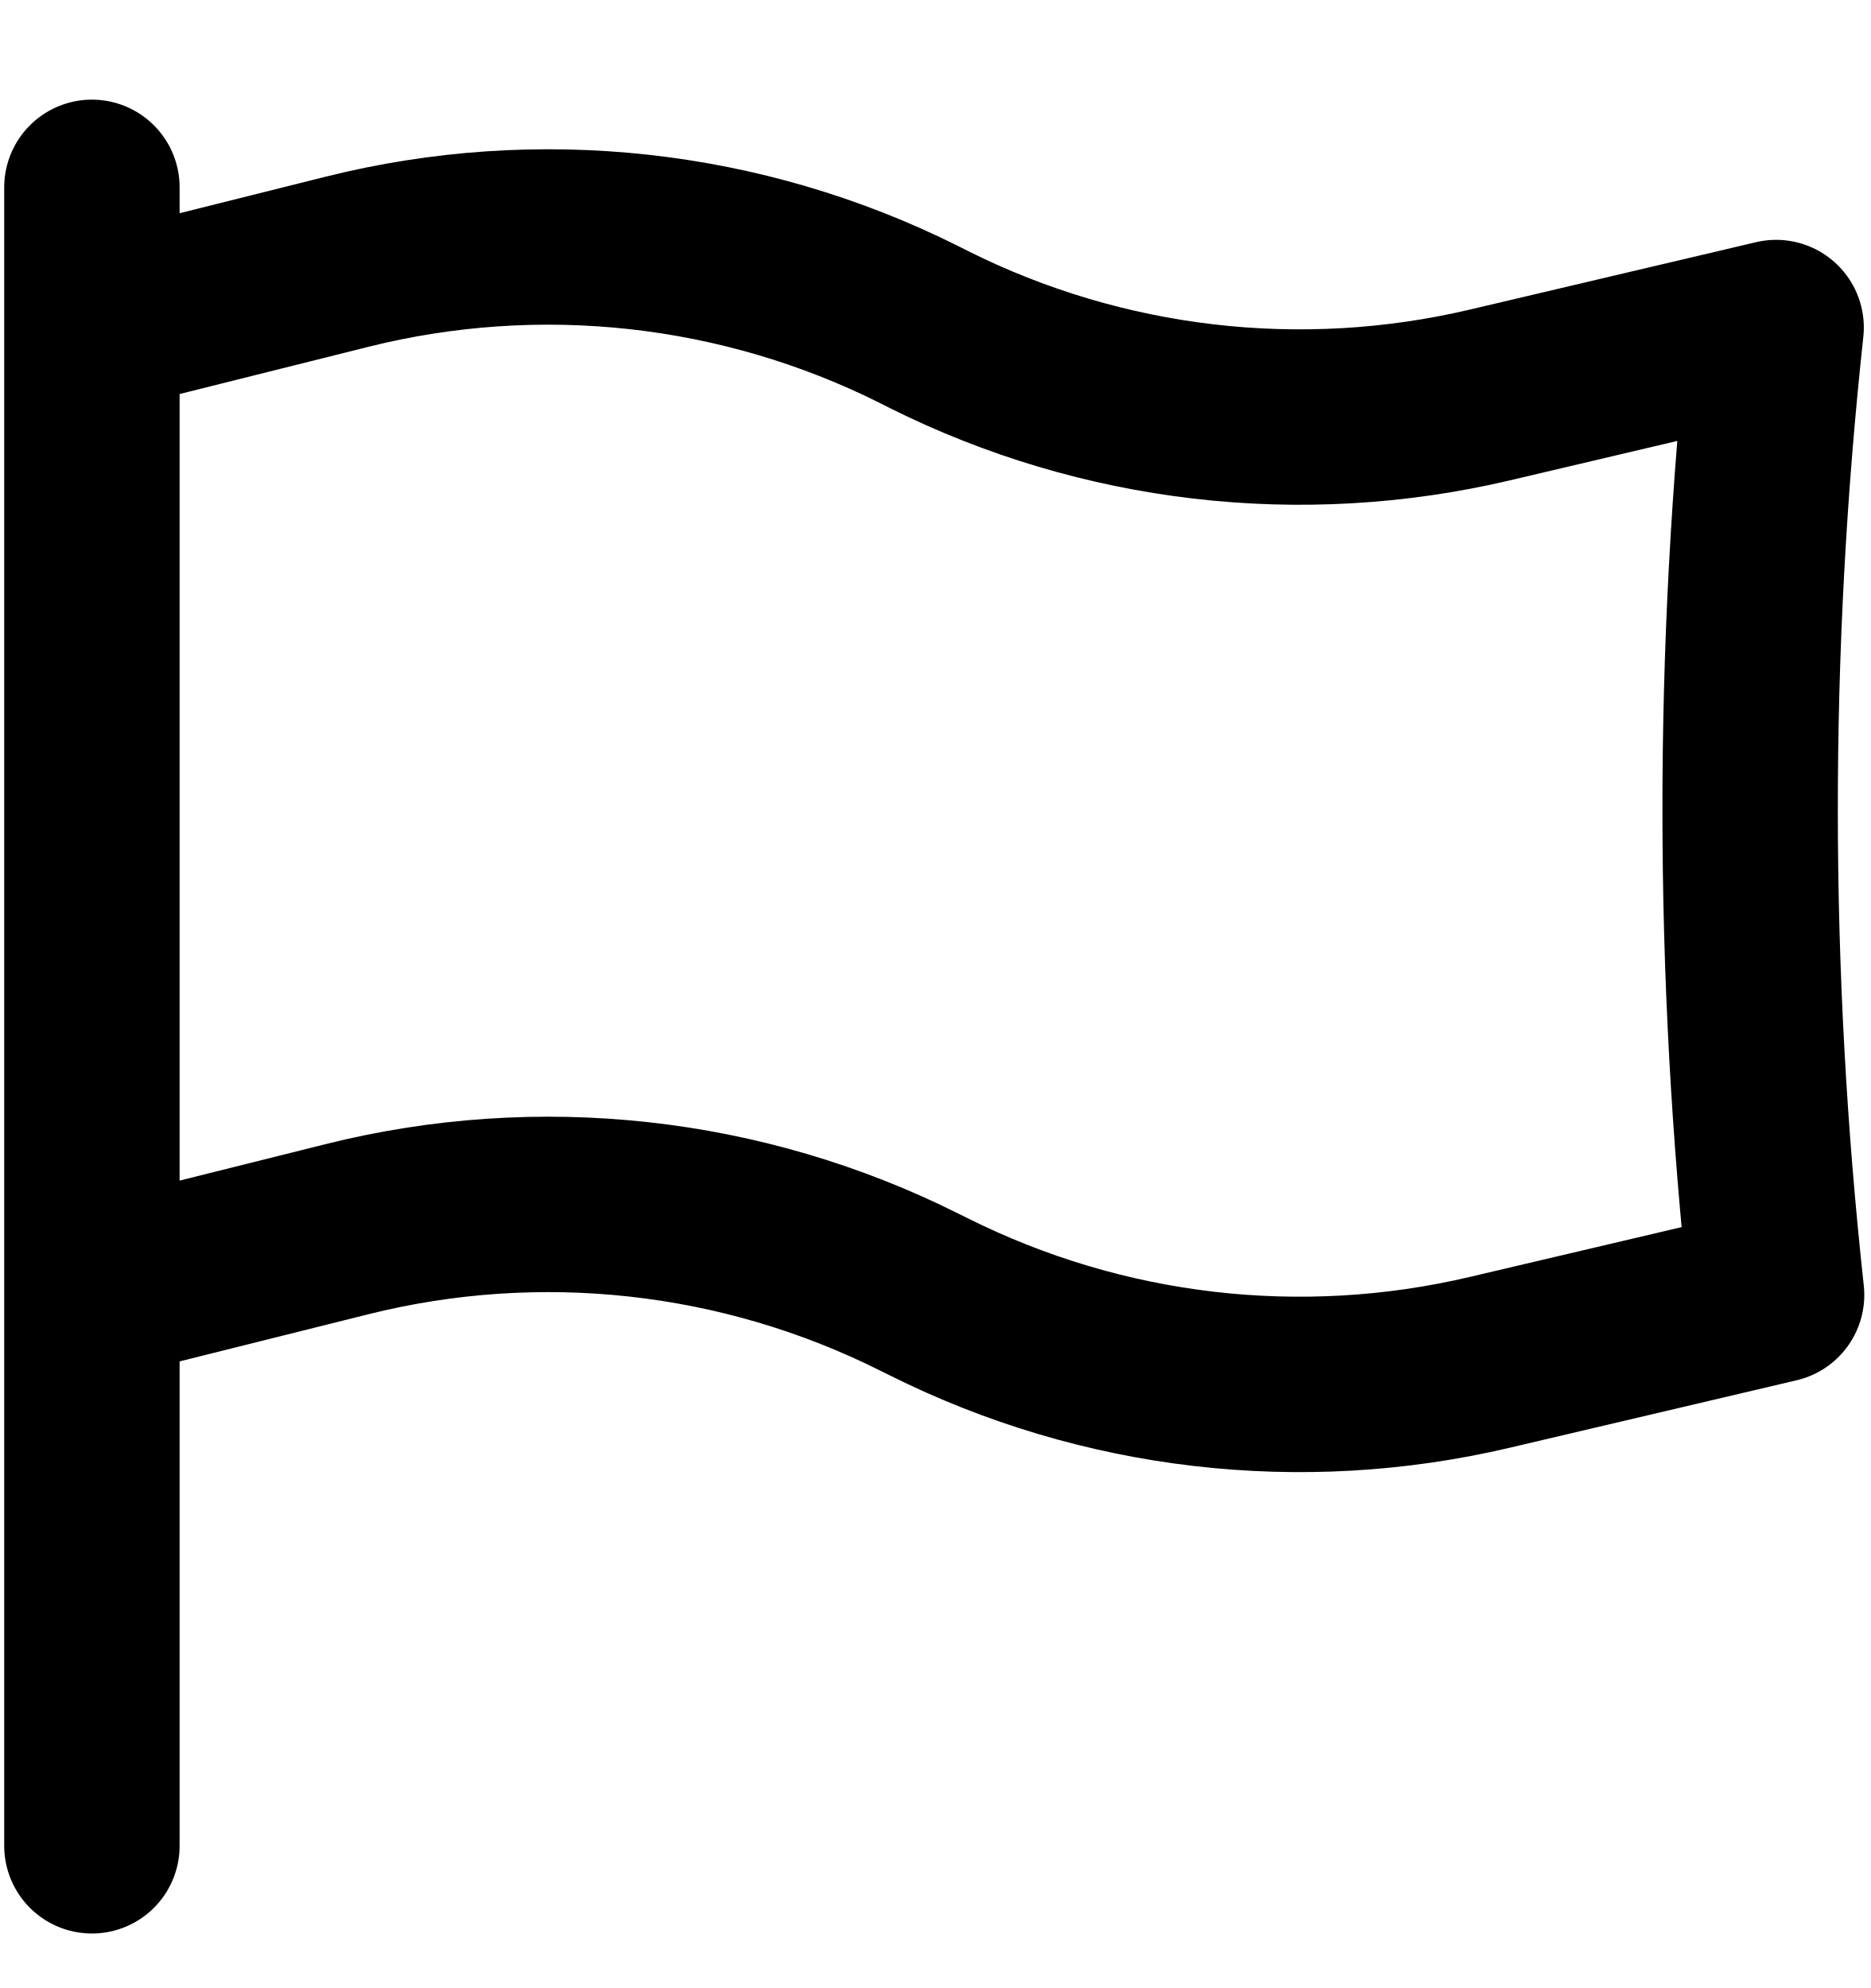
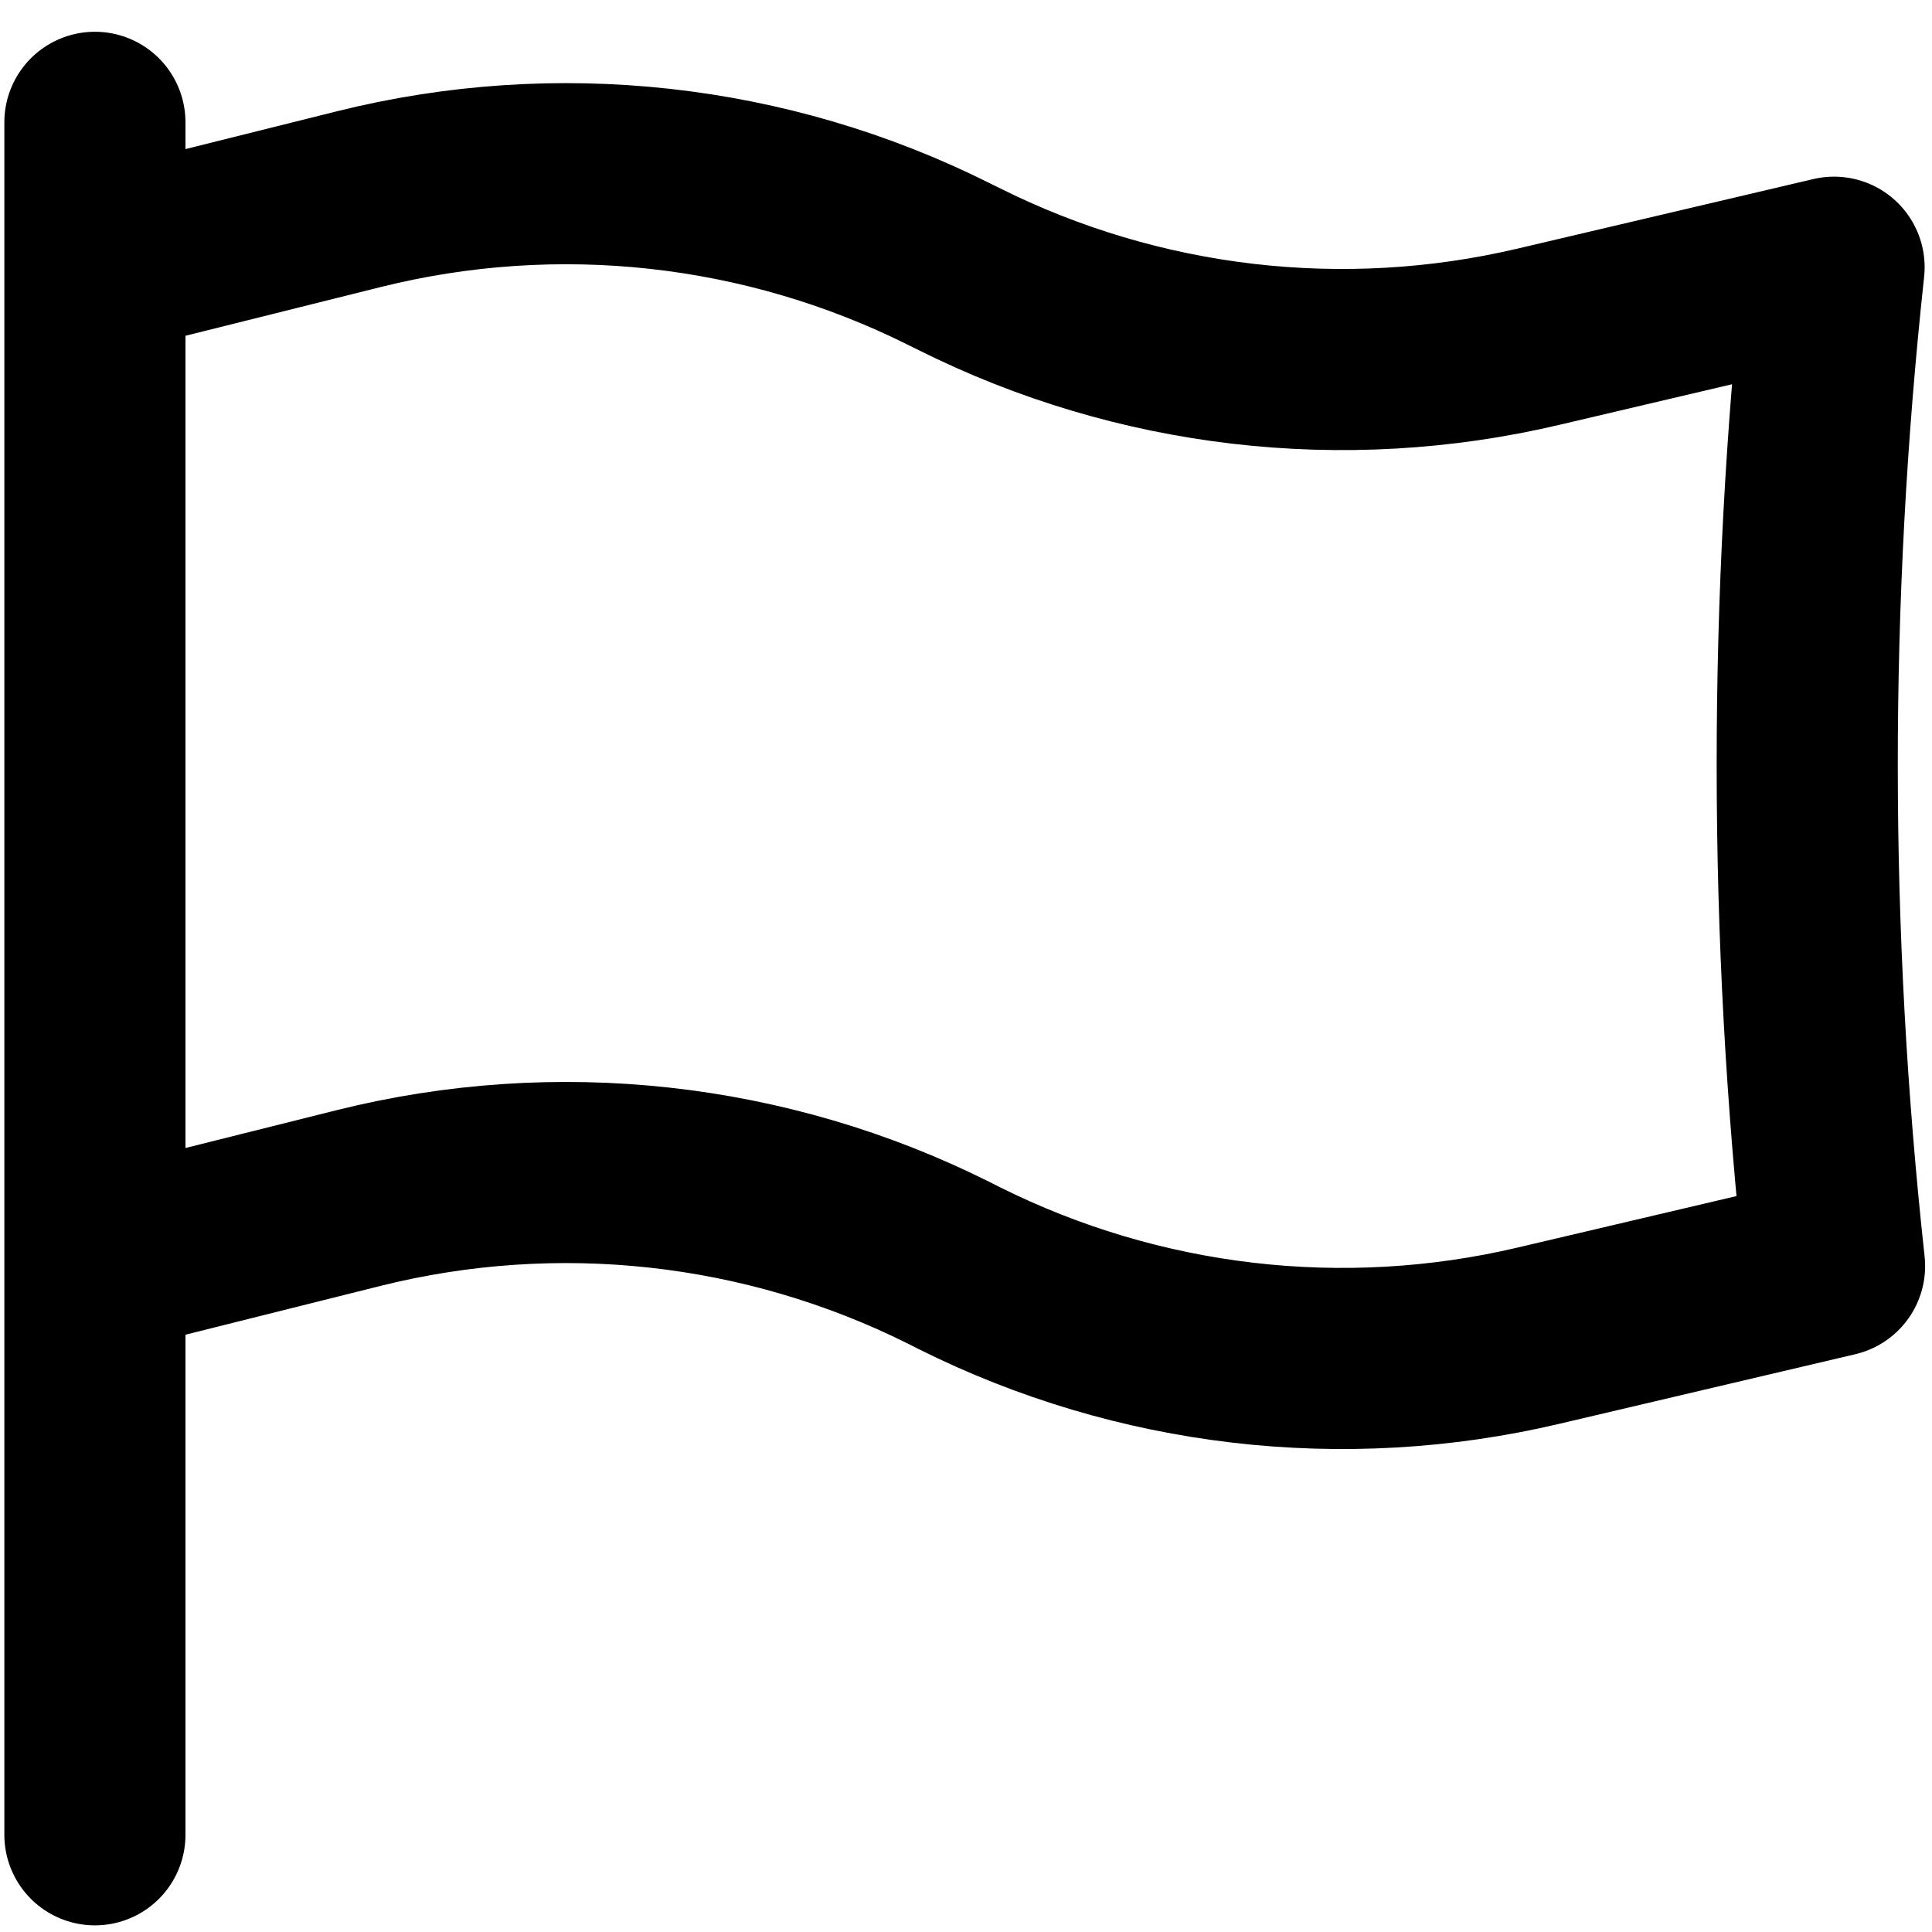
- <svg viewBox="0 0 16 17" stroke-width="1.5" stroke="currentColor" aria-hidden="true" fill="none">
-   <g clip-path="url(#a)">
-     <path stroke-linecap="round" stroke-linejoin="round" d="M.786 1.602v1.182m0 13v-4.728m0 0l2.182-.545a7.09 7.09 0 014.891.537l.085.042c1.484.742 3.18.94 4.795.56l2.454-.577a38.254 38.254 0 01-.004-8.272l-2.45.577a7.091 7.091 0 01-4.795-.56l-.085-.043a7.09 7.09 0 00-4.89-.537l-2.183.546m0 8.273V2.784" />
-   </g>
+ <svg xmlns="http://www.w3.org/2000/svg" viewBox="0 0 16 16" stroke-width="1.5" stroke="currentColor" aria-hidden="true" fill="none">
  <defs>
    <clipPath id="a">
-       <path d="M0 0h16v16H0z" transform="translate(0 .589)" />
+       <path d="M0 0h16v16H0z" />
    </clipPath>
  </defs>
+   <g clip-path="url(#a)">
+     <path stroke-linecap="round" stroke-linejoin="round" d="M.786 1.013v1.182m0 13v-4.727m0 0l2.182-.546a7.09 7.09 0 014.891.537l.085.043c1.484.741 3.18.94 4.795.56l2.454-.577a38.254 38.254 0 01-.004-8.272l-2.45.576a7.09 7.09 0 01-4.795-.56l-.085-.042a7.09 7.09 0 00-4.89-.537l-2.183.545m0 8.273V2.195" />
+   </g>
</svg>
